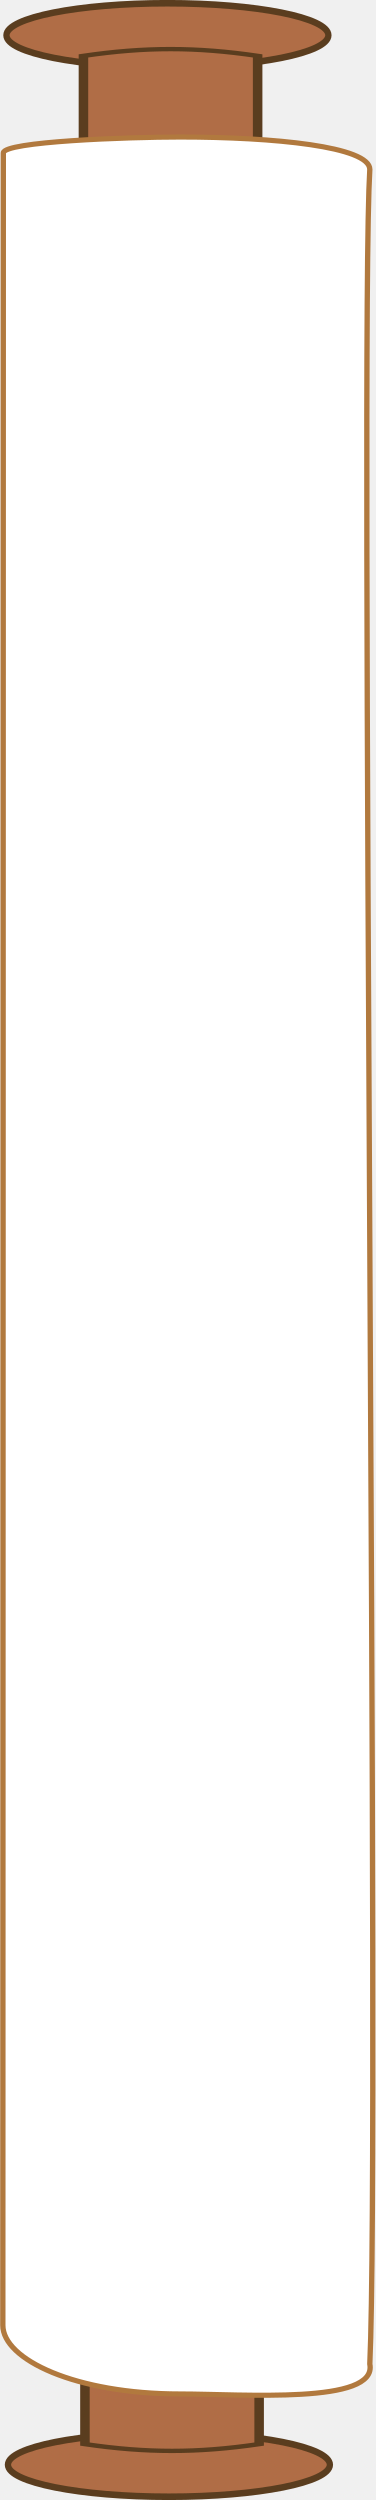
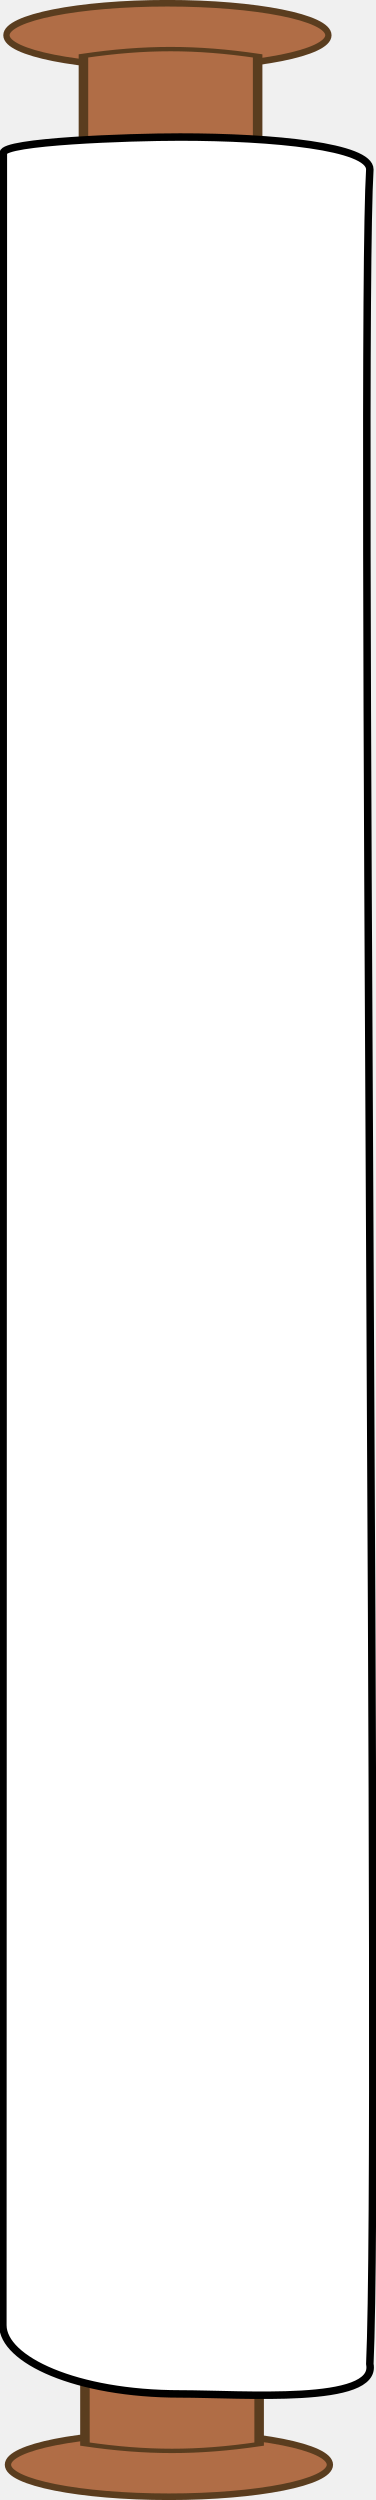
<svg xmlns="http://www.w3.org/2000/svg" xmlns:xlink="http://www.w3.org/1999/xlink" preserveAspectRatio="none" width="15.015" height="100.007" id="svg5530" version="1.1">
  <defs id="defs5532">
    <linearGradient id="linearGradient5488-9-5-9">
      <stop style="stop-color:#7a532b;stop-opacity:1;" offset="0" id="stop5490-7-52-6" />
      <stop style="stop-color:#7a532b;stop-opacity:0;" offset="1" id="stop5492-6-0-6" />
    </linearGradient>
    <linearGradient id="linearGradient5488-9-5">
      <stop style="stop-color:#7a532b;stop-opacity:1;" offset="0" id="stop5490-7-52" />
      <stop style="stop-color:#7a532b;stop-opacity:0;" offset="1" id="stop5492-6-0" />
    </linearGradient>
    <linearGradient xlink:href="#linearGradient5488-9-5" id="linearGradient6293" gradientUnits="userSpaceOnUse" gradientTransform="matrix(1.56569,0,0,1.068986,217.8296,307.008)" x1="166.835" y1="129.706" x2="167.483" y2="129.706" />
    <linearGradient xlink:href="#linearGradient5488-9-5-9" id="linearGradient6295" gradientUnits="userSpaceOnUse" gradientTransform="matrix(1.56569,0,0,1.068986,217.8296,307.008)" x1="166.835" y1="129.706" x2="167.483" y2="129.706" />
  </defs>
  <g id="layer1" transform="translate(-367.1892,-491.6053)">
-     <g id="g6276" transform="matrix(0.8761481,0,0,0.8439311,45.47854,92.33174)">
-       <g style="stroke:#5a3d1f;stroke-width:0.63;stroke-miterlimit:4;stroke-opacity:1;stroke-dasharray:none" transform="matrix(0,0.4759251,-0.4759251,0,587.3179,355.7898)" id="g5935-7">
-         <path style="fill:#b06d46;fill-opacity:1;stroke:#5a3d1f;stroke-width:0.823;stroke-miterlimit:4;stroke-opacity:1;stroke-dasharray:none" id="path5830-4" d="m 175,129.747 c 0,11.598 -1.791,21 -4,21 -2.209,0 -4,-9.402 -4,-21 0,-11.598 1.791,-21 4,-21 2.209,0 4,9.402 4,21 z" transform="matrix(-0.7969865,0,0,0.7354098,628.2774,350.9092)" />
-         <g style="stroke:#5a3d1f;stroke-width:0.376;stroke-miterlimit:4;stroke-opacity:1;stroke-dasharray:none" id="g5926-7" transform="matrix(1.154695,0,0,2.4311,-74.12945,-637.5191)">
-           <path style="fill:#b06d46;fill-opacity:1;stroke:#5a3d1f;stroke-width:0.376;stroke-miterlimit:4;stroke-opacity:1;stroke-dasharray:none" d="m 479.088,449.139 0,-6.874 9.411,0 c 0.781,2.437 0.781,4.437 0,6.874 l -9.411,0 z" id="path5834-19" />
-           <path style="fill:url(#linearGradient6293);fill-opacity:1;stroke:#5a3d1f;stroke-width:0.376;stroke-miterlimit:4;stroke-opacity:1;stroke-dasharray:none" d="m 479.041,442.251 1.015,0 0,6.821 -1.015,0 c 0.122,-2.232 0.162,-4.52 0,-6.821 z" id="path5848-5" />
-         </g>
+     <g id="g5935-7" transform="matrix(0,0.401648,-0.4169809,0,560.056,392.5938)" style="stroke:#5a3d1f;stroke-width:0.63;stroke-miterlimit:4;stroke-opacity:1;stroke-dasharray:none">
+       <path transform="matrix(-0.7969865,0,0,0.7354098,628.2774,350.9092)" d="m 175,129.747 c 0,11.598 -1.791,21 -4,21 -2.209,0 -4,-9.402 -4,-21 0,-11.598 1.791,-21 4,-21 2.209,0 4,9.402 4,21 z" id="path5830-4" style="fill:#b06d46;fill-opacity:1;stroke:#5a3d1f;stroke-width:0.823;stroke-miterlimit:4;stroke-opacity:1;stroke-dasharray:none" />
+       <g transform="matrix(1.154695,0,0,2.4311,-74.12945,-637.5191)" id="g5926-7" style="stroke:#5a3d1f;stroke-width:0.376;stroke-miterlimit:4;stroke-opacity:1;stroke-dasharray:none">
+         <path id="path5834-19" d="m 479.088,449.139 0,-6.874 9.411,0 c 0.781,2.437 0.781,4.437 0,6.874 l -9.411,0 z" style="fill:#b06d46;fill-opacity:1;stroke:#5a3d1f;stroke-width:0.376;stroke-miterlimit:4;stroke-opacity:1;stroke-dasharray:none" />
+         <path id="path5848-5" d="m 479.041,442.251 1.015,0 0,6.821 -1.015,0 c 0.122,-2.232 0.162,-4.52 0,-6.821 z" style="fill:url(#linearGradient6293);fill-opacity:1;stroke:#5a3d1f;stroke-width:0.376;stroke-miterlimit:4;stroke-opacity:1;stroke-dasharray:none" />
      </g>
-       <g style="stroke:#5a3d1f;stroke-width:0.63;stroke-miterlimit:4;stroke-opacity:1;stroke-dasharray:none" transform="matrix(0,-0.4759251,-0.4759251,0,587.2492,708.9345)" id="g5935-7-4">
-         <path style="fill:#b06d46;fill-opacity:1;stroke:#5a3d1f;stroke-width:0.823;stroke-miterlimit:4;stroke-opacity:1;stroke-dasharray:none" id="path5830-4-2" d="m 175,129.747 c 0,11.598 -1.791,21 -4,21 -2.209,0 -4,-9.402 -4,-21 0,-11.598 1.791,-21 4,-21 2.209,0 4,9.402 4,21 z" transform="matrix(-0.7969865,0,0,0.7354098,628.2774,350.9092)" />
-         <g style="stroke:#5a3d1f;stroke-width:0.376;stroke-miterlimit:4;stroke-opacity:1;stroke-dasharray:none" id="g5926-7-4" transform="matrix(1.154695,0,0,2.4311,-74.12945,-637.5191)">
-           <path style="fill:#b06d46;fill-opacity:1;stroke:#5a3d1f;stroke-width:0.376;stroke-miterlimit:4;stroke-opacity:1;stroke-dasharray:none" d="m 479.088,449.139 0,-6.874 9.411,0 c 0.781,2.437 0.781,4.437 0,6.874 l -9.411,0 z" id="path5834-19-0" />
-           <path style="fill:url(#linearGradient6295);fill-opacity:1;stroke:#5a3d1f;stroke-width:0.376;stroke-miterlimit:4;stroke-opacity:1;stroke-dasharray:none" d="m 479.041,442.251 1.015,0 0,6.821 -1.015,0 c 0.122,-2.232 0.162,-4.52 0,-6.821 z" id="path5848-5-6" />
-         </g>
+     </g>
+     <g id="g5935-7-4" transform="matrix(0,-0.401648,-0.4169809,0,559.9958,690.6236)" style="stroke:#5a3d1f;stroke-width:0.63;stroke-miterlimit:4;stroke-opacity:1;stroke-dasharray:none">
+       <path transform="matrix(-0.7969865,0,0,0.7354098,628.2774,350.9092)" d="m 175,129.747 c 0,11.598 -1.791,21 -4,21 -2.209,0 -4,-9.402 -4,-21 0,-11.598 1.791,-21 4,-21 2.209,0 4,9.402 4,21 z" id="path5830-4-2" style="fill:#b06d46;fill-opacity:1;stroke:#5a3d1f;stroke-width:0.823;stroke-miterlimit:4;stroke-opacity:1;stroke-dasharray:none" />
+       <g transform="matrix(1.154695,0,0,2.4311,-74.12945,-637.5191)" id="g5926-7-4" style="stroke:#5a3d1f;stroke-width:0.376;stroke-miterlimit:4;stroke-opacity:1;stroke-dasharray:none">
+         <path id="path5834-19-0" d="m 479.088,449.139 0,-6.874 9.411,0 c 0.781,2.437 0.781,4.437 0,6.874 l -9.411,0 z" style="fill:#b06d46;fill-opacity:1;stroke:#5a3d1f;stroke-width:0.376;stroke-miterlimit:4;stroke-opacity:1;stroke-dasharray:none" />
+         <path id="path5848-5-6" d="m 479.041,442.251 1.015,0 0,6.821 -1.015,0 c 0.122,-2.232 0.162,-4.52 0,-6.821 z" style="fill:url(#linearGradient6295);fill-opacity:1;stroke:#5a3d1f;stroke-width:0.376;stroke-miterlimit:4;stroke-opacity:1;stroke-dasharray:none" />
      </g>
-       <path id="path5248-7-1-1-8" d="m 367.34,480.362 c 0,-0.543 5.688,-0.755 8.067,-0.755 4.283,0 8.665,0.451 8.665,1.537 -0.476,8.146 0.476,93.164 0,104.024 0.372,1.932 -5.81,1.418 -8.665,1.418 -4.759,0 -8.09,-1.629 -8.09,-3.258 0,-0.919 0.023,-97.536 0.023,-102.966 z" style="fill:#ffffff;fill-opacity:1;stroke:#b1793e;stroke-width:0.243;stroke-linecap:round;stroke-linejoin:round;stroke-miterlimit:4;stroke-opacity:1" />
    </g>
+     <path style="fill:#ffffff;fill-opacity:1;stroke:#000000;stroke-width:0.3;stroke-linecap:round;stroke-linejoin:round;stroke-miterlimit:4;stroke-opacity:1;stroke-dasharray:none" d="m 367.323,497.724 c 0,-0.458 4.983,-0.637 7.068,-0.637 3.752,0 7.592,0.381 7.592,1.297 -0.417,6.874 0.417,78.624 0,87.789 0.326,1.631 -5.09,1.196 -7.592,1.196 -4.169,0 -7.088,-1.375 -7.088,-2.75 0,-0.775 0.02,-82.314 0.02,-86.897 z" id="path5248-7-1-1-8" />
  </g>
</svg>
